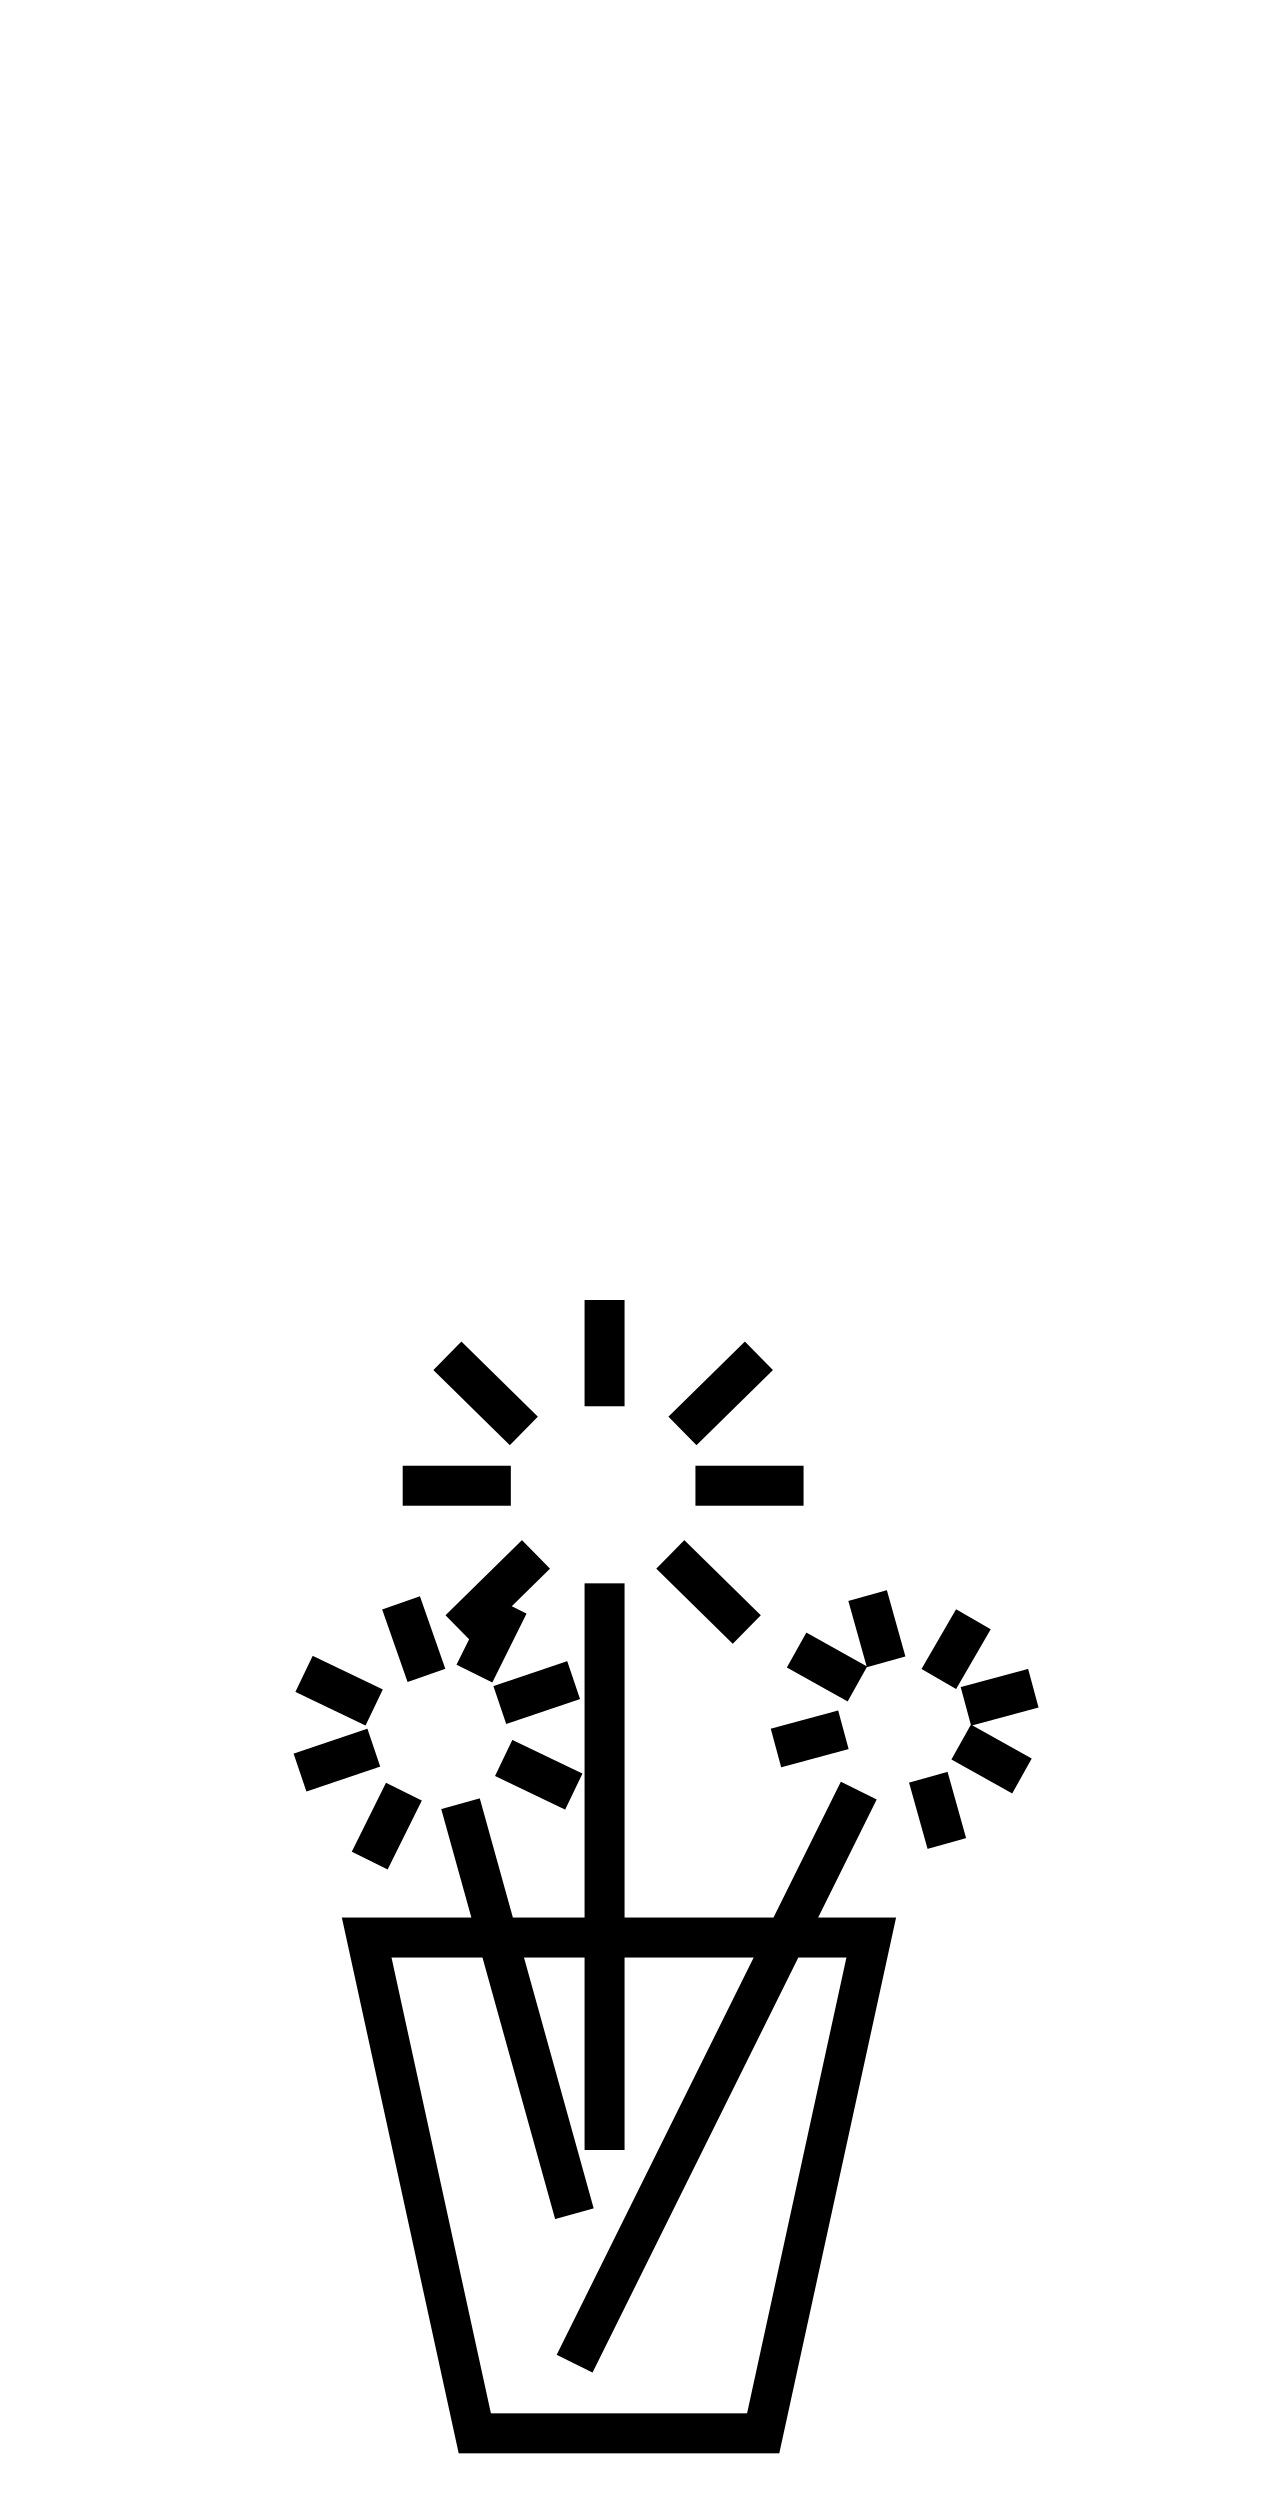
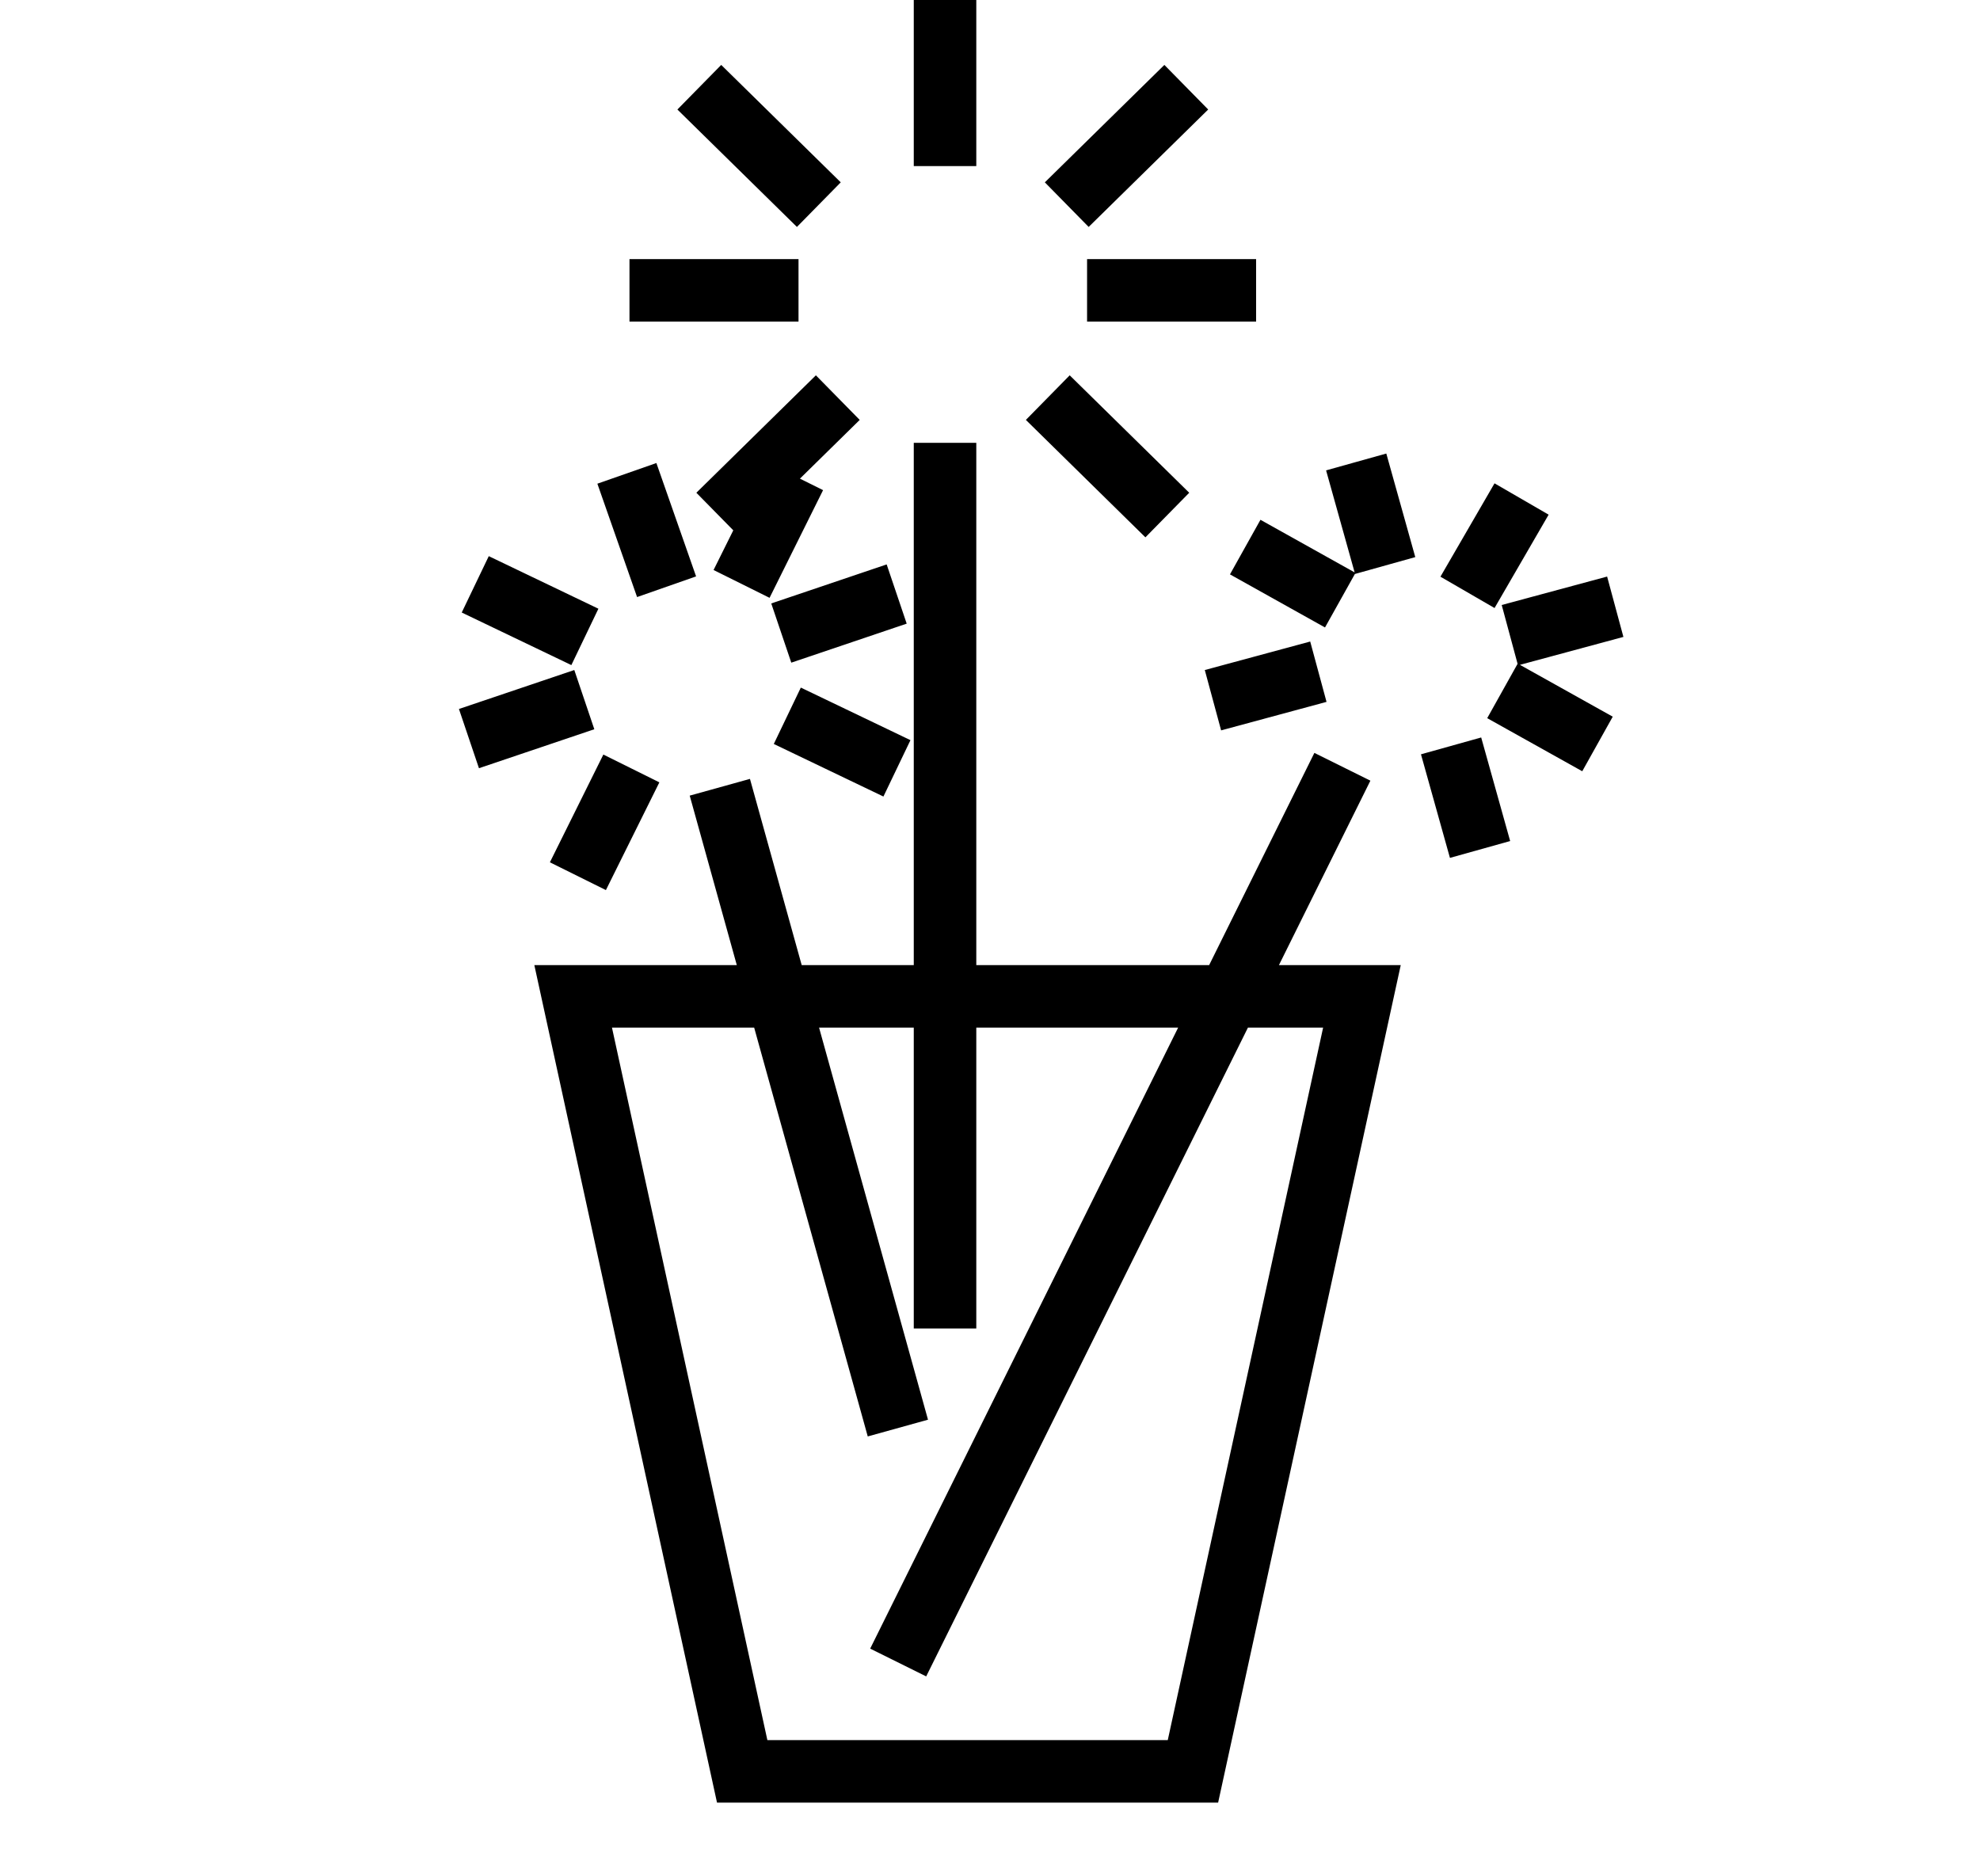
- <svg xmlns="http://www.w3.org/2000/svg" width="38" height="75" viewBox="0 0 38 75" fill="none">
-   <path d="M13.421 40.674L15.715 42.928M22.767 40.674L20.473 42.928M13.785 48.886L16.079 46.632M22.403 48.886L20.109 46.632M12.081 44.573H15.325M24.107 44.573H20.863M18.137 39V42.188M9.121 50.216L11.225 51.225M15.259 48.141L14.232 50.208M11.091 55.818L12.117 53.75M17.214 53.748L15.11 52.739M9 53.177L11.214 52.429M17.209 50.403L14.994 51.151M12.031 48.086L12.793 50.262M26.028 47.867L26.584 49.855M31 50.646L28.977 51.192M23.279 52.44L25.302 51.893M28.405 55.305L27.849 53.317M23.898 49.501L25.722 50.52M30.659 53.28L28.835 52.261M29.202 48.578L28.164 50.37M18.137 47.5V64.5M25.763 53.718L17.238 70.911M13.815 54.111L17.232 66.411M11 58.125H26.138L22.895 73H14.244L11 58.125Z" stroke="black" stroke-width="1.2" />
+ <svg xmlns="http://www.w3.org/2000/svg" width="38" height="36" viewBox="0 0 38 36" fill="none">
+   <path d="M13.421 1.674L15.715 3.928M22.767 1.674L20.473 3.928M13.785 9.886L16.079 7.632M22.403 9.886L20.109 7.632M12.081 5.573H15.325M24.107 5.573H20.863M18.137 0V3.188M9.121 11.216L11.225 12.225M15.259 9.141L14.232 11.208M11.091 16.818L12.117 14.75M17.214 14.748L15.11 13.739M9 14.177L11.214 13.429M17.209 11.402L14.994 12.151M12.031 9.086L12.793 11.262M26.028 8.867L26.584 10.855M31 11.646L28.977 12.192M23.279 13.44L25.302 12.893M28.405 16.305L27.849 14.317M23.898 10.501L25.722 11.52M30.659 14.28L28.835 13.261M29.202 9.578L28.164 11.37M18.137 8.5V25.5M25.763 14.718L17.238 31.911M13.815 15.111L17.232 27.411M11 19.125H26.138L22.895 34H14.244L11 19.125Z" stroke="black" stroke-width="1.2" />
</svg>
